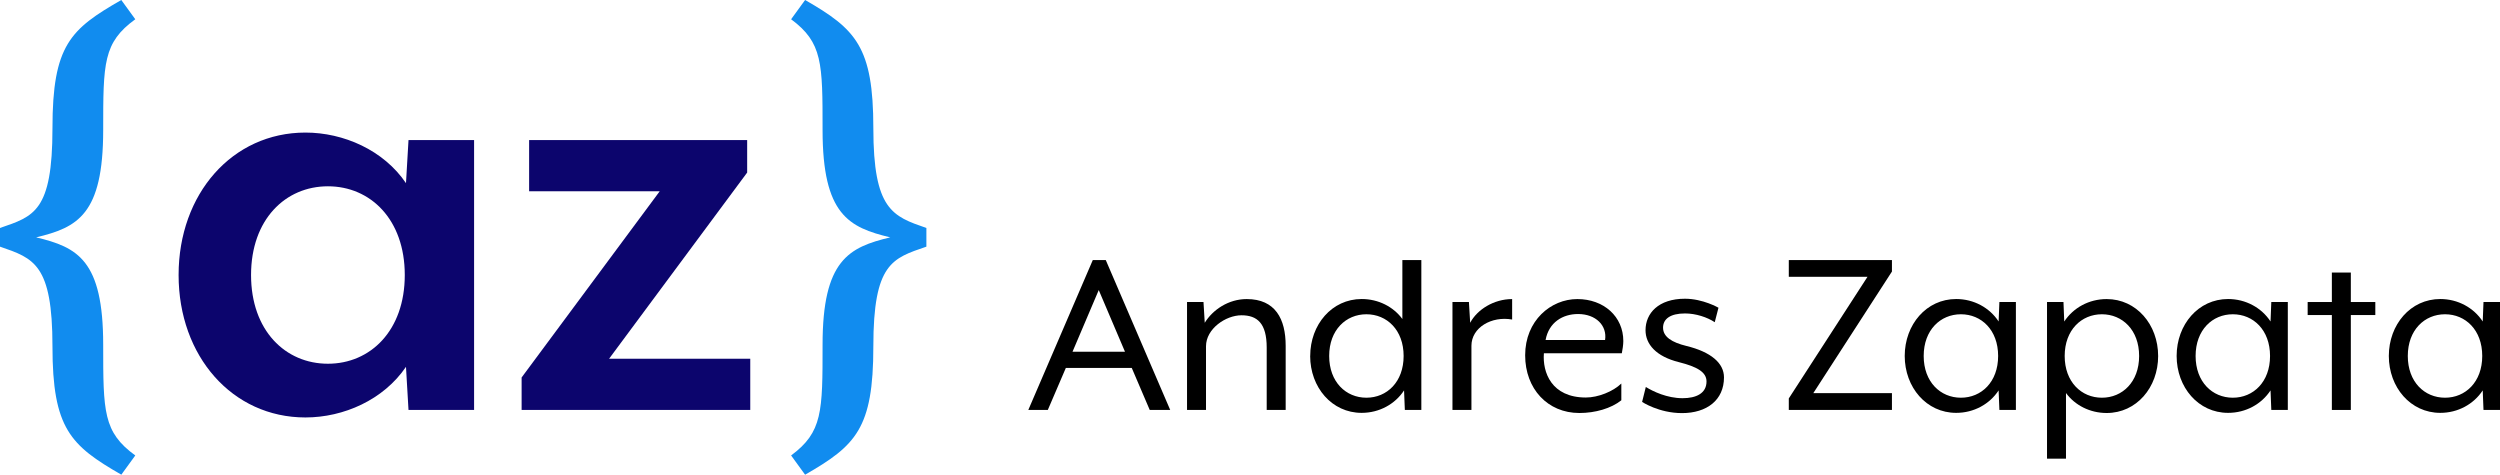
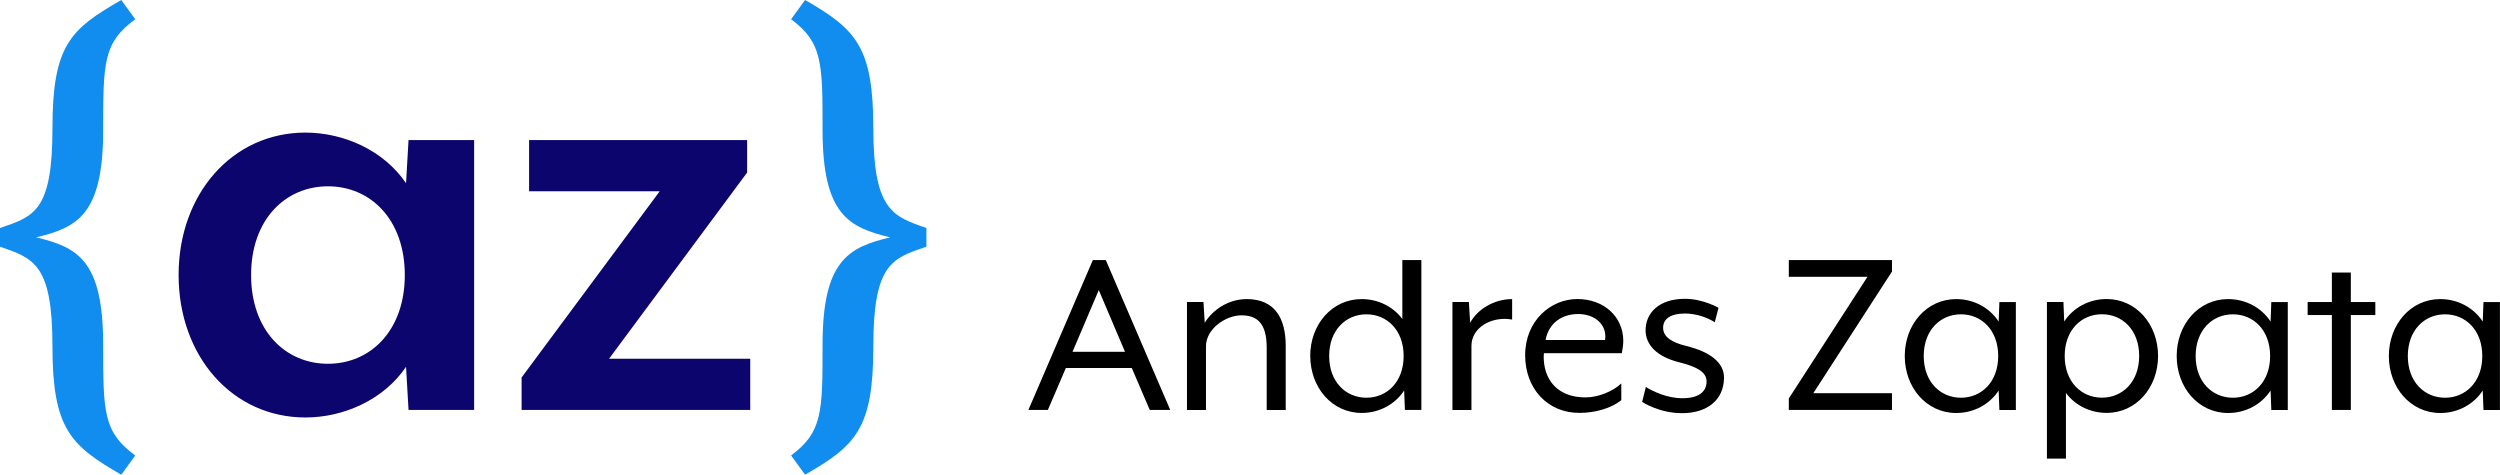
- <svg xmlns="http://www.w3.org/2000/svg" id="Capa_1" data-name="Capa 1" width="516.52" height="98.07" viewBox="0 0 516.52 98.07">
-   <defs>
-     <style>
-       .cls-1, .cls-2, .cls-3 {
-         stroke-width: 0px;
-       }
- 
-       .cls-2 {
-         fill: #0c056d;
-       }
- 
-       .cls-3 {
-         fill: #118cef;
-       }
-     </style>
-   </defs>
+ <svg xmlns="http://www.w3.org/2000/svg" id="Capa_1" data-name="Capa 1" width="441.76" height="83.88" viewBox="0 0 441.76 83.88">
  <g>
-     <path class="cls-1" d="m225.77,53.73h2.69l13.31,30.96h-4.23l-3.71-8.67h-13.62l-3.72,8.67h-4.03l13.32-30.96Zm6.66,18.94l-5.42-12.74-5.42,12.74h10.84Z" />
-     <path class="cls-1" d="m245.24,62.4h3.41l.26,4.29c1.65-2.69,4.9-4.9,8.67-4.9,5.93,0,8.05,4.13,8.05,9.65v13.26h-3.92v-12.9c0-5.01-1.96-6.66-5.21-6.66s-7.33,2.79-7.33,6.4v13.16h-3.92v-22.3Z" />
-     <path class="cls-1" d="m270.7,73.55c0-6.5,4.49-11.77,10.63-11.77,3.46,0,6.56,1.6,8.41,4.13v-12.18h3.92v30.96h-3.41l-.16-4.03c-1.86,2.84-5.11,4.64-8.77,4.64-6.14,0-10.63-5.26-10.63-11.77Zm19.3,0c0-5.37-3.46-8.62-7.69-8.62s-7.69,3.25-7.69,8.62,3.46,8.62,7.69,8.62,7.69-3.25,7.69-8.62Z" />
-     <path class="cls-1" d="m300.08,62.4h3.41l.26,4.29c1.45-2.74,4.9-4.9,8.67-4.9v4.23c-4.23-.77-8.41,1.65-8.41,5.42v13.26h-3.92v-22.3Z" />
-     <path class="cls-1" d="m315.11,73.4c0-7.17,5.32-11.61,10.78-11.61s9.5,3.61,9.5,8.67c0,.78-.16,1.76-.31,2.53h-16.1c-.31,3.92,1.55,9.14,8.67,9.14,2.53,0,5.63-1.24,7.33-2.89v3.46c-2.12,1.7-5.42,2.63-8.67,2.63-6.56,0-11.2-5-11.2-11.92Zm16.51-3.15c.46-2.99-1.91-5.37-5.58-5.37-3.15,0-6.04,1.7-6.71,5.37h12.28Z" />
-     <path class="cls-1" d="m339.27,83.05l.77-3.1c1.5.93,4.39,2.32,7.59,2.32,2.79,0,4.95-.98,4.95-3.46,0-1.96-2.01-3.05-5.68-3.98-4.75-1.18-6.92-3.71-6.92-6.61,0-3.51,2.69-6.5,8.15-6.5,3.72,0,6.92,1.86,6.92,1.86l-.77,2.99c-1.55-1.03-3.92-1.81-6.14-1.81-3.04,0-4.54,1.14-4.54,2.94,0,1.91,1.86,3.05,4.8,3.77,5.11,1.24,7.79,3.56,7.79,6.5,0,4.7-3.56,7.38-8.67,7.38-4.8,0-8.26-2.32-8.26-2.32Z" />
-     <path class="cls-1" d="m369.58,82.32l16.26-25.13h-16.26v-3.46h21.31v2.37l-16.25,25.13h16.25v3.46h-21.31v-2.37Z" />
-     <path class="cls-1" d="m393.53,73.55c0-6.5,4.49-11.77,10.63-11.77,3.66,0,6.92,1.81,8.77,4.64l.16-4.03h3.41v22.3h-3.41l-.16-4.03c-1.86,2.84-5.11,4.64-8.77,4.64-6.14,0-10.63-5.26-10.63-11.77Zm19.3,0c0-5.37-3.46-8.62-7.69-8.62s-7.69,3.25-7.69,8.62,3.46,8.62,7.69,8.62,7.69-3.25,7.69-8.62Z" />
-     <path class="cls-1" d="m422.92,62.4h3.41l.16,4.03c1.86-2.84,5.11-4.64,8.77-4.64,6.14,0,10.63,5.27,10.63,11.77s-4.49,11.77-10.63,11.77c-3.46,0-6.56-1.6-8.41-4.13v13.57h-3.92v-32.36Zm19.04,11.15c0-5.37-3.46-8.62-7.69-8.62s-7.69,3.25-7.69,8.62,3.46,8.62,7.69,8.62,7.69-3.25,7.69-8.62Z" />
-     <path class="cls-1" d="m449.71,73.55c0-6.5,4.49-11.77,10.63-11.77,3.66,0,6.92,1.81,8.77,4.64l.16-4.03h3.41v22.3h-3.41l-.16-4.03c-1.86,2.84-5.11,4.64-8.77,4.64-6.14,0-10.63-5.26-10.63-11.77Zm19.3,0c0-5.37-3.46-8.62-7.69-8.62s-7.69,3.25-7.69,8.62,3.46,8.62,7.69,8.62,7.69-3.25,7.69-8.62Z" />
-     <path class="cls-1" d="m481.78,65.09h-5v-2.69h5v-6.09h3.92v6.09h5.06v2.69h-5.06v19.61h-3.92v-19.61Z" />
-     <path class="cls-1" d="m493.55,73.55c0-6.5,4.49-11.77,10.63-11.77,3.66,0,6.92,1.81,8.77,4.64l.16-4.03h3.41v22.3h-3.41l-.16-4.03c-1.86,2.84-5.11,4.64-8.77,4.64-6.14,0-10.63-5.26-10.63-11.77Zm19.3,0c0-5.37-3.46-8.62-7.69-8.62s-7.69,3.25-7.69,8.62,3.46,8.62,7.69,8.62,7.69-3.25,7.69-8.62Z" />
+     <path d="m193.1,45.96h2.3l11.39,26.48h-3.62l-3.18-7.41h-11.65l-3.18,7.41h-3.44l11.39-26.48Zm5.69,16.2l-4.63-10.9-4.64,10.9h9.27Z" style="stroke-width: 0px;" />
+     <path d="m209.75,53.37h2.91l.22,3.67c1.41-2.3,4.19-4.19,7.42-4.19,5.07,0,6.89,3.53,6.89,8.26v11.34h-3.36v-11.03c0-4.28-1.68-5.7-4.46-5.7s-6.27,2.39-6.27,5.47v11.26h-3.36v-19.07Z" style="stroke-width: 0px;" />
+     <path d="m231.52,62.91c0-5.56,3.84-10.06,9.09-10.06,2.96,0,5.61,1.37,7.19,3.53v-10.42h3.36v26.48h-2.91l-.13-3.44c-1.59,2.43-4.37,3.97-7.5,3.97-5.25,0-9.09-4.5-9.09-10.06Zm16.51,0c0-4.59-2.96-7.37-6.58-7.37s-6.58,2.78-6.58,7.37,2.96,7.37,6.58,7.37,6.58-2.78,6.58-7.37Z" style="stroke-width: 0px;" />
+     <path d="m256.65,53.37h2.91l.22,3.67c1.24-2.34,4.19-4.19,7.42-4.19v3.62c-3.62-.66-7.19,1.41-7.19,4.64v11.34h-3.36v-19.07Z" style="stroke-width: 0px;" />
+     <path d="m269.5,62.77c0-6.13,4.55-9.93,9.22-9.93s8.12,3.09,8.12,7.41c0,.66-.13,1.5-.26,2.16h-13.77c-.27,3.36,1.32,7.81,7.41,7.81,2.16,0,4.81-1.06,6.27-2.47v2.96c-1.81,1.46-4.64,2.25-7.41,2.25-5.61,0-9.58-4.28-9.58-10.2Zm14.12-2.69c.4-2.56-1.64-4.59-4.77-4.59-2.69,0-5.16,1.46-5.74,4.59h10.5Z" style="stroke-width: 0px;" />
+     <path d="m290.17,71.03l.66-2.65c1.28.79,3.75,1.99,6.49,1.99,2.38,0,4.24-.84,4.24-2.96,0-1.68-1.72-2.61-4.86-3.4-4.06-1.01-5.92-3.18-5.92-5.65,0-3,2.3-5.56,6.97-5.56,3.18,0,5.92,1.59,5.92,1.59l-.66,2.56c-1.33-.88-3.36-1.55-5.25-1.55-2.6,0-3.88.97-3.88,2.52,0,1.64,1.59,2.61,4.1,3.22,4.37,1.06,6.66,3.04,6.66,5.56,0,4.02-3.04,6.31-7.41,6.31-4.1,0-7.06-1.99-7.06-1.99Z" style="stroke-width: 0px;" />
+     <path d="m316.09,70.41l13.9-21.5h-13.9v-2.96h18.23v2.03l-13.9,21.5h13.9v2.96h-18.23v-2.03Z" style="stroke-width: 0px;" />
+     <path d="m336.58,62.91c0-5.56,3.84-10.06,9.09-10.06,3.13,0,5.92,1.55,7.5,3.97l.13-3.44h2.91v19.07h-2.91l-.13-3.44c-1.59,2.43-4.37,3.97-7.5,3.97-5.25,0-9.09-4.5-9.09-10.06Zm16.51,0c0-4.59-2.96-7.37-6.58-7.37s-6.58,2.78-6.58,7.37,2.96,7.37,6.58,7.37,6.58-2.78,6.58-7.37Z" style="stroke-width: 0px;" />
+     <path d="m361.71,53.37h2.91l.13,3.44c1.59-2.43,4.37-3.97,7.5-3.97,5.25,0,9.09,4.5,9.09,10.06s-3.84,10.06-9.09,10.06c-2.96,0-5.61-1.37-7.19-3.53v11.61h-3.36v-27.68Zm16.29,9.53c0-4.59-2.96-7.37-6.58-7.37s-6.58,2.78-6.58,7.37,2.96,7.37,6.58,7.37,6.58-2.78,6.58-7.37Z" style="stroke-width: 0px;" />
+     <path d="m384.63,62.91c0-5.56,3.84-10.06,9.09-10.06,3.13,0,5.92,1.55,7.5,3.97l.13-3.44h2.91v19.07h-2.91l-.13-3.44c-1.59,2.43-4.37,3.97-7.5,3.97-5.25,0-9.09-4.5-9.09-10.06Zm16.51,0c0-4.59-2.96-7.37-6.58-7.37s-6.58,2.78-6.58,7.37,2.96,7.37,6.58,7.37,6.58-2.78,6.58-7.37Z" style="stroke-width: 0px;" />
+     <path d="m412.05,55.67h-4.28v-2.3h4.28v-5.21h3.35v5.21h4.33v2.3h-4.33v16.77h-3.35v-16.77Z" style="stroke-width: 0px;" />
+     <path d="m422.12,62.91c0-5.56,3.84-10.06,9.09-10.06,3.13,0,5.92,1.55,7.5,3.97l.13-3.44h2.91v19.07h-2.91l-.13-3.44c-1.59,2.43-4.37,3.97-7.5,3.97-5.25,0-9.09-4.5-9.09-10.06Zm16.51,0c0-4.59-2.96-7.37-6.58-7.37s-6.58,2.78-6.58,7.37,2.96,7.37,6.58,7.37,6.58-2.78,6.58-7.37Z" style="stroke-width: 0px;" />
  </g>
  <g>
-     <path class="cls-3" d="m25.06,98.07c-10.48-6.03-14.22-9.52-14.22-26.51S6.99,53.37,0,50.96v-3.86c6.99-2.41,10.84-3.37,10.84-20.6S14.58,6.02,25.06,0l2.89,3.98c-6.63,4.82-6.63,9.03-6.63,22.89,0,17.47-5.3,20.12-13.85,22.17,8.55,2.05,13.85,4.7,13.85,22.17,0,13.85,0,18.07,6.63,22.89l-2.89,3.98Z" />
-     <path class="cls-2" d="m84.4,84.7l-.52-8.91c-4.65,6.84-12.91,10.46-20.78,10.46-15.1,0-26.2-12.65-26.2-29.43s11.1-29.43,26.2-29.43c7.87,0,16.14,3.61,20.78,10.45l.52-8.9h13.55v55.76h-13.55Zm-16.65-46.21c-8.78,0-15.88,6.84-15.88,18.33s7.1,18.33,15.88,18.33,15.88-6.84,15.88-18.33-7.1-18.33-15.88-18.33Z" />
-     <path class="cls-2" d="m107.77,84.7v-6.71l28.53-38.47h-26.98v-10.58h45.05v6.71l-28.53,38.47h29.17v10.58h-47.24Z" />
-     <path class="cls-3" d="m180.44,71.57c0,16.99-3.62,20.48-14.1,26.51l-2.89-3.98c6.5-4.82,6.5-9.03,6.5-22.89,0-17.47,5.42-20.12,13.98-22.17-8.56-2.05-13.98-4.7-13.98-22.17,0-13.86,0-18.07-6.5-22.89l2.89-3.98c10.48,6.02,14.1,9.64,14.1,26.5s3.98,18.19,10.96,20.6v3.86c-6.99,2.41-10.96,3.37-10.96,20.6Z" />
+     <path d="m21.43,83.88c-8.97-5.15-12.16-8.14-12.16-22.67s-3.3-15.56-9.27-17.62v-3.3c5.98-2.06,9.27-2.88,9.27-17.62S12.47,5.15,21.43,0l2.47,3.4c-5.67,4.12-5.67,7.73-5.67,19.58,0,14.94-4.54,17.21-11.85,18.96,7.31,1.75,11.85,4.02,11.85,18.96,0,11.85,0,15.46,5.67,19.58l-2.47,3.4Z" style="fill: #118cef; stroke-width: 0px;" />
+     <path d="m72.19,72.44l-.44-7.62c-3.97,5.85-11.04,8.95-17.78,8.95-12.92,0-22.41-10.82-22.41-25.17s9.5-25.17,22.41-25.17c6.73,0,13.8,3.09,17.78,8.94l.44-7.62h11.59v47.69h-11.59Zm-14.24-39.52c-7.51,0-13.58,5.85-13.58,15.68s6.07,15.68,13.58,15.68,13.58-5.85,13.58-15.68-6.07-15.68-13.58-15.68Z" style="fill: #0c056d; stroke-width: 0px;" />
+     <path d="m92.17,72.44v-5.74l24.4-32.9h-23.08v-9.05h38.53v5.74l-24.4,32.9h24.95v9.05h-40.41Z" style="fill: #0c056d; stroke-width: 0px;" />
+     <path d="m154.32,61.21c0,14.53-3.09,17.52-12.06,22.67l-2.47-3.4c5.56-4.12,5.56-7.73,5.56-19.58,0-14.94,4.64-17.21,11.95-18.96-7.32-1.75-11.95-4.02-11.95-18.96,0-11.85,0-15.46-5.56-19.58l2.47-3.4c8.96,5.15,12.06,8.24,12.06,22.67s3.4,15.56,9.38,17.62v3.3c-5.98,2.06-9.38,2.89-9.38,17.62Z" style="fill: #118cef; stroke-width: 0px;" />
  </g>
</svg>
